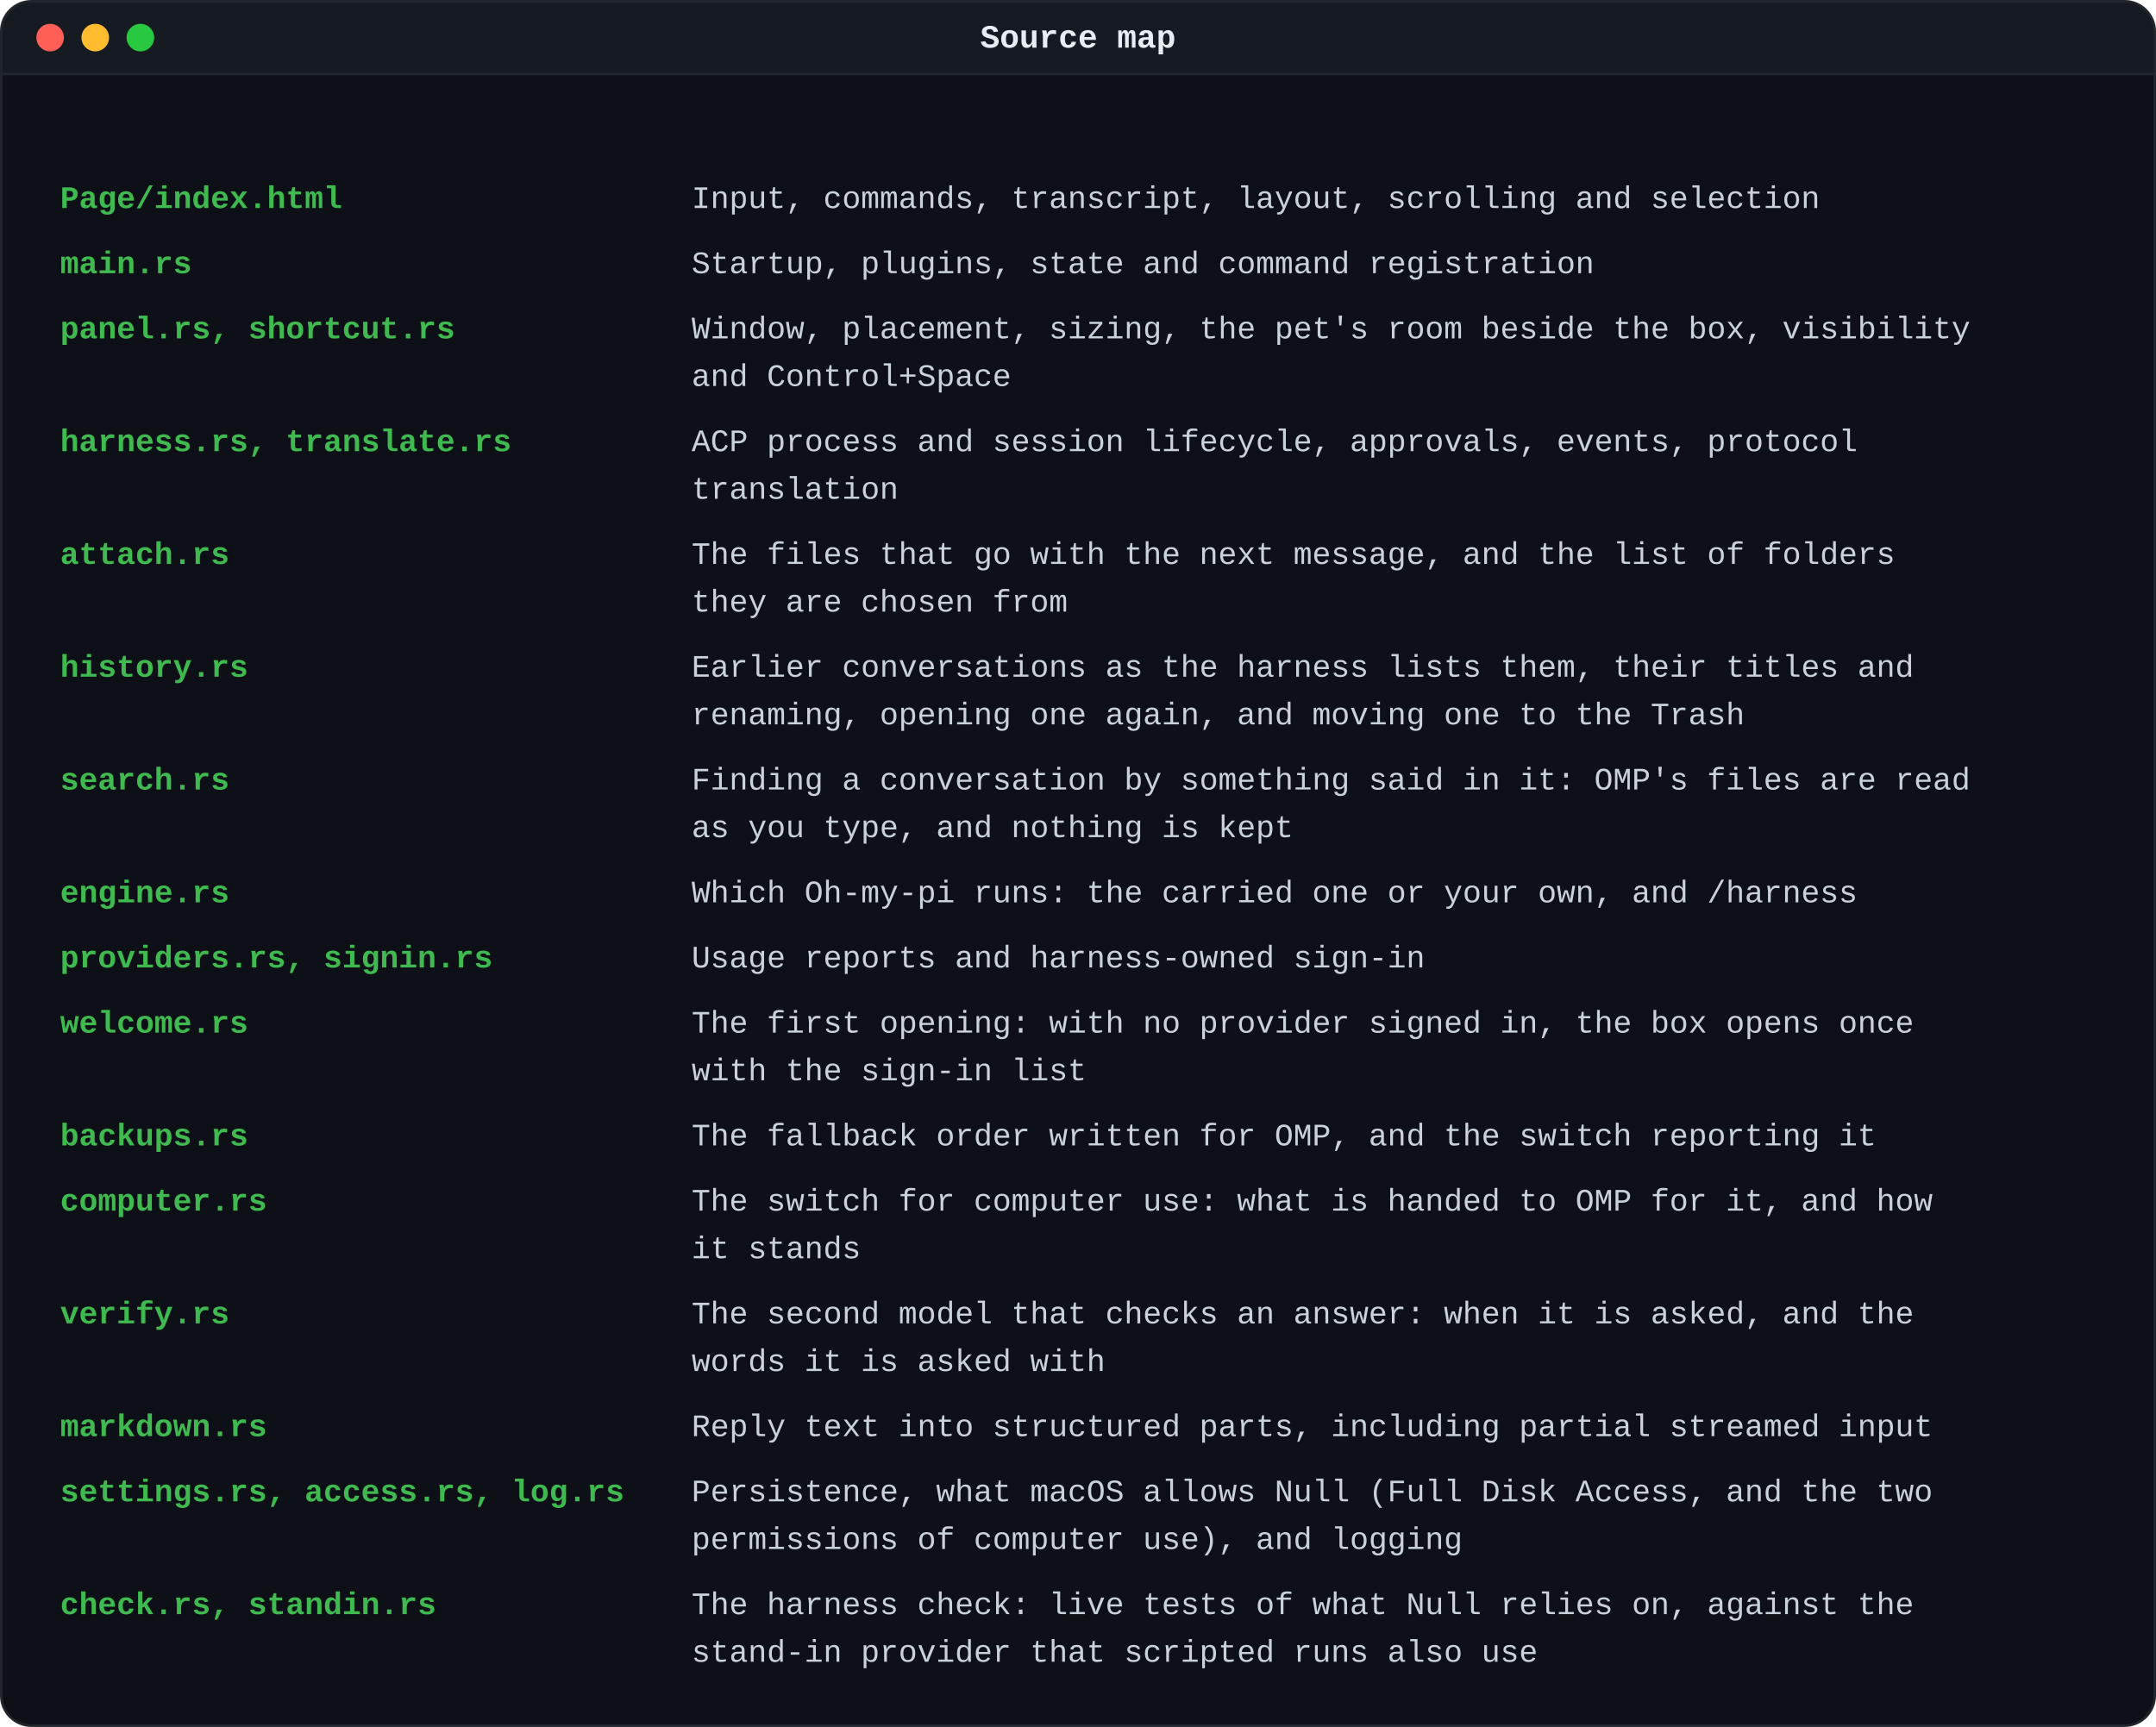
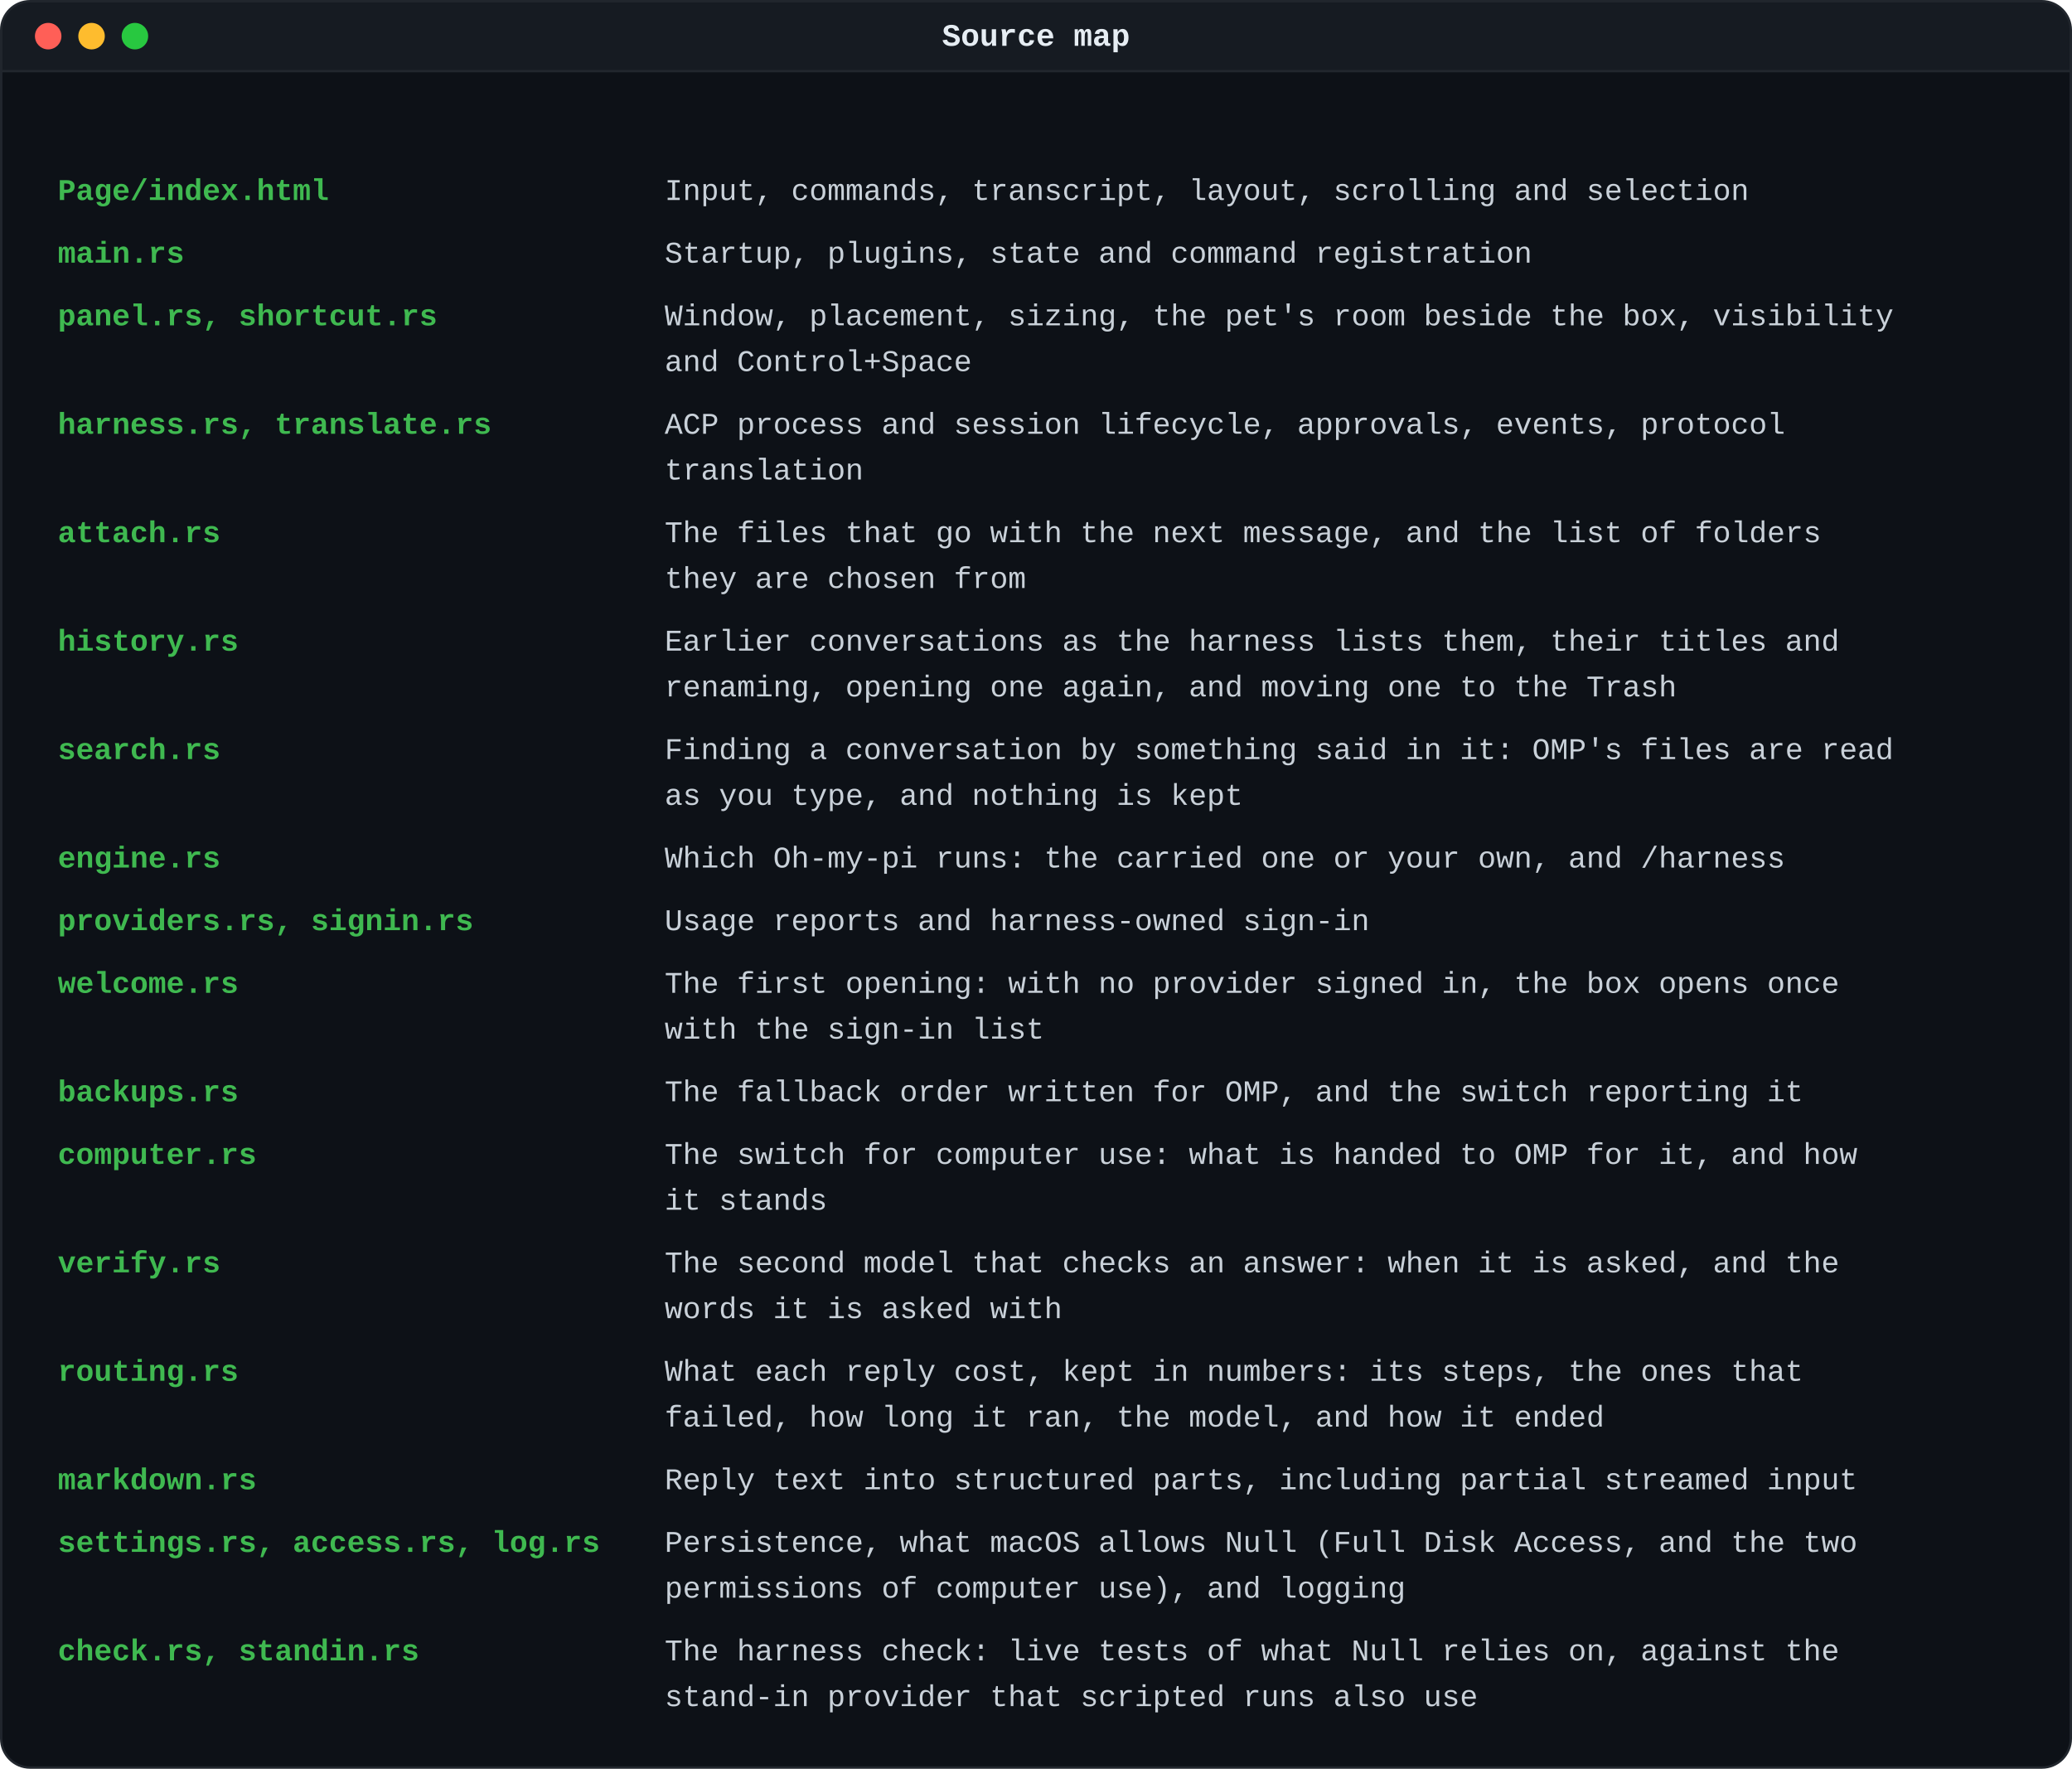
- <svg xmlns="http://www.w3.org/2000/svg" viewBox="0 0 860 689" width="860" height="689" fill="none" role="img" aria-label="Source map. Page/index.html: Input, commands, transcript, layout, scrolling and selection main.rs: Startup, plugins, state and command registration panel.rs, shortcut.rs: Window, placement, sizing, the pet's room beside the box, visibility and Control+Space harness.rs, translate.rs: ACP process and session lifecycle, approvals, events, protocol translation attach.rs: The files that go with the next message, and the list of folders they are chosen from history.rs: Earlier conversations as the harness lists them, their titles and renaming, opening one again, and moving one to the Trash search.rs: Finding a conversation by something said in it: OMP's files are read as you type, and nothing is kept engine.rs: Which Oh-my-pi runs: the carried one or your own, and /harness providers.rs, signin.rs: Usage reports and harness-owned sign-in welcome.rs: The first opening: with no provider signed in, the box opens once with the sign-in list backups.rs: The fallback order written for OMP, and the switch reporting it computer.rs: The switch for computer use: what is handed to OMP for it, and how it stands verify.rs: The second model that checks an answer: when it is asked, and the words it is asked with markdown.rs: Reply text into structured parts, including partial streamed input settings.rs, access.rs, log.rs: Persistence, what macOS allows Null (Full Disk Access, and the two permissions of computer use), and logging check.rs, standin.rs: The harness check: live tests of what Null relies on, against the stand-in provider that scripted runs also use">
+ <svg xmlns="http://www.w3.org/2000/svg" viewBox="0 0 860 734" width="860" height="734" fill="none" role="img" aria-label="Source map. Page/index.html: Input, commands, transcript, layout, scrolling and selection main.rs: Startup, plugins, state and command registration panel.rs, shortcut.rs: Window, placement, sizing, the pet's room beside the box, visibility and Control+Space harness.rs, translate.rs: ACP process and session lifecycle, approvals, events, protocol translation attach.rs: The files that go with the next message, and the list of folders they are chosen from history.rs: Earlier conversations as the harness lists them, their titles and renaming, opening one again, and moving one to the Trash search.rs: Finding a conversation by something said in it: OMP's files are read as you type, and nothing is kept engine.rs: Which Oh-my-pi runs: the carried one or your own, and /harness providers.rs, signin.rs: Usage reports and harness-owned sign-in welcome.rs: The first opening: with no provider signed in, the box opens once with the sign-in list backups.rs: The fallback order written for OMP, and the switch reporting it computer.rs: The switch for computer use: what is handed to OMP for it, and how it stands verify.rs: The second model that checks an answer: when it is asked, and the words it is asked with routing.rs: What each reply cost, kept in numbers: its steps, the ones that failed, how long it ran, the model, and how it ended markdown.rs: Reply text into structured parts, including partial streamed input settings.rs, access.rs, log.rs: Persistence, what macOS allows Null (Full Disk Access, and the two permissions of computer use), and logging check.rs, standin.rs: The harness check: live tests of what Null relies on, against the stand-in provider that scripted runs also use">
  <style>
    text { font-family: ui-monospace,SFMono-Regular,'SF Mono',Menlo,Consolas,'Liberation Mono',monospace; }
    .rise { animation: rise .35s ease-out both; }
    .fade { animation: fade .4s ease-out both; }
    .blink { animation: blink 1.1s steps(1) infinite; }
    @keyframes rise { from { opacity: 0; transform: translateY(4px); } }
    @keyframes fade { from { opacity: 0; } }
    @keyframes blink { 50% { opacity: 0; } }
    @keyframes hold { 0%, 99.9% { opacity: 1; } 100% { opacity: 0; } }
    @media (prefers-reduced-motion: reduce) { * { animation: none !important; } }
  </style>
  <clipPath id="win">
-     <rect x="0.5" y="0.5" width="859" height="688" rx="12" />
+     <rect x="0.5" y="0.5" width="859" height="733" rx="12" />
  </clipPath>
  <g clip-path="url(#win)">
-     <rect width="860" height="689" fill="#0D1117" />
+     <rect width="860" height="734" fill="#0D1117" />
    <rect width="860" height="30" fill="#161B22" />
    <path d="M0 29.5H860" stroke="#21262D" />
    <circle cx="20" cy="15.0" r="5.5" fill="#FF5F57" />
    <circle cx="38" cy="15.0" r="5.5" fill="#FEBC2E" />
    <circle cx="56" cy="15.0" r="5.5" fill="#28C840" />
    <text x="430.0" y="19.0" font-size="13" font-weight="600" fill="#E6EDF3" text-anchor="middle">Source map</text>
    <text x="24" y="83.0" font-size="12.5" font-weight="700" fill="#3FB950">Page/index.html</text>
    <text x="275.875" y="83.0" font-size="12.5" fill="#C9D1D9">Input, commands, transcript, layout, scrolling and selection</text>
    <text x="24" y="109.0" font-size="12.5" font-weight="700" fill="#3FB950">main.rs</text>
    <text x="275.875" y="109.0" font-size="12.5" fill="#C9D1D9">Startup, plugins, state and command registration</text>
    <text x="24" y="135.0" font-size="12.5" font-weight="700" fill="#3FB950">panel.rs, shortcut.rs</text>
    <text x="275.875" y="135.0" font-size="12.5" fill="#C9D1D9">Window, placement, sizing, the pet's room beside the box, visibility</text>
    <text x="275.875" y="154.0" font-size="12.5" fill="#C9D1D9">and Control+Space</text>
    <text x="24" y="180.0" font-size="12.5" font-weight="700" fill="#3FB950">harness.rs, translate.rs</text>
    <text x="275.875" y="180.0" font-size="12.5" fill="#C9D1D9">ACP process and session lifecycle, approvals, events, protocol</text>
    <text x="275.875" y="199.0" font-size="12.5" fill="#C9D1D9">translation</text>
    <text x="24" y="225.0" font-size="12.5" font-weight="700" fill="#3FB950">attach.rs</text>
    <text x="275.875" y="225.0" font-size="12.5" fill="#C9D1D9">The files that go with the next message, and the list of folders</text>
    <text x="275.875" y="244.0" font-size="12.5" fill="#C9D1D9">they are chosen from</text>
    <text x="24" y="270.0" font-size="12.5" font-weight="700" fill="#3FB950">history.rs</text>
    <text x="275.875" y="270.0" font-size="12.5" fill="#C9D1D9">Earlier conversations as the harness lists them, their titles and</text>
    <text x="275.875" y="289.0" font-size="12.5" fill="#C9D1D9">renaming, opening one again, and moving one to the Trash</text>
    <text x="24" y="315.0" font-size="12.5" font-weight="700" fill="#3FB950">search.rs</text>
    <text x="275.875" y="315.0" font-size="12.5" fill="#C9D1D9">Finding a conversation by something said in it: OMP's files are read</text>
    <text x="275.875" y="334.0" font-size="12.5" fill="#C9D1D9">as you type, and nothing is kept</text>
    <text x="24" y="360.0" font-size="12.5" font-weight="700" fill="#3FB950">engine.rs</text>
    <text x="275.875" y="360.0" font-size="12.5" fill="#C9D1D9">Which Oh-my-pi runs: the carried one or your own, and /harness</text>
    <text x="24" y="386.0" font-size="12.5" font-weight="700" fill="#3FB950">providers.rs, signin.rs</text>
    <text x="275.875" y="386.0" font-size="12.5" fill="#C9D1D9">Usage reports and harness-owned sign-in</text>
    <text x="24" y="412.0" font-size="12.5" font-weight="700" fill="#3FB950">welcome.rs</text>
    <text x="275.875" y="412.0" font-size="12.5" fill="#C9D1D9">The first opening: with no provider signed in, the box opens once</text>
    <text x="275.875" y="431.0" font-size="12.5" fill="#C9D1D9">with the sign-in list</text>
    <text x="24" y="457.0" font-size="12.5" font-weight="700" fill="#3FB950">backups.rs</text>
    <text x="275.875" y="457.0" font-size="12.5" fill="#C9D1D9">The fallback order written for OMP, and the switch reporting it</text>
    <text x="24" y="483.0" font-size="12.5" font-weight="700" fill="#3FB950">computer.rs</text>
    <text x="275.875" y="483.0" font-size="12.5" fill="#C9D1D9">The switch for computer use: what is handed to OMP for it, and how</text>
    <text x="275.875" y="502.0" font-size="12.5" fill="#C9D1D9">it stands</text>
    <text x="24" y="528.0" font-size="12.5" font-weight="700" fill="#3FB950">verify.rs</text>
    <text x="275.875" y="528.0" font-size="12.5" fill="#C9D1D9">The second model that checks an answer: when it is asked, and the</text>
    <text x="275.875" y="547.0" font-size="12.5" fill="#C9D1D9">words it is asked with</text>
-     <text x="24" y="573.0" font-size="12.5" font-weight="700" fill="#3FB950">markdown.rs</text>
-     <text x="275.875" y="573.0" font-size="12.5" fill="#C9D1D9">Reply text into structured parts, including partial streamed input</text>
-     <text x="24" y="599.0" font-size="12.5" font-weight="700" fill="#3FB950">settings.rs, access.rs, log.rs</text>
-     <text x="275.875" y="599.0" font-size="12.5" fill="#C9D1D9">Persistence, what macOS allows Null (Full Disk Access, and the two</text>
-     <text x="275.875" y="618.0" font-size="12.5" fill="#C9D1D9">permissions of computer use), and logging</text>
-     <text x="24" y="644.0" font-size="12.5" font-weight="700" fill="#3FB950">check.rs, standin.rs</text>
-     <text x="275.875" y="644.0" font-size="12.5" fill="#C9D1D9">The harness check: live tests of what Null relies on, against the</text>
-     <text x="275.875" y="663.0" font-size="12.5" fill="#C9D1D9">stand-in provider that scripted runs also use</text>
+     <text x="24" y="573.0" font-size="12.5" font-weight="700" fill="#3FB950">routing.rs</text>
+     <text x="275.875" y="573.0" font-size="12.5" fill="#C9D1D9">What each reply cost, kept in numbers: its steps, the ones that</text>
+     <text x="275.875" y="592.0" font-size="12.5" fill="#C9D1D9">failed, how long it ran, the model, and how it ended</text>
+     <text x="24" y="618.0" font-size="12.5" font-weight="700" fill="#3FB950">markdown.rs</text>
+     <text x="275.875" y="618.0" font-size="12.5" fill="#C9D1D9">Reply text into structured parts, including partial streamed input</text>
+     <text x="24" y="644.0" font-size="12.5" font-weight="700" fill="#3FB950">settings.rs, access.rs, log.rs</text>
+     <text x="275.875" y="644.0" font-size="12.5" fill="#C9D1D9">Persistence, what macOS allows Null (Full Disk Access, and the two</text>
+     <text x="275.875" y="663.0" font-size="12.5" fill="#C9D1D9">permissions of computer use), and logging</text>
+     <text x="24" y="689.0" font-size="12.5" font-weight="700" fill="#3FB950">check.rs, standin.rs</text>
+     <text x="275.875" y="689.0" font-size="12.5" fill="#C9D1D9">The harness check: live tests of what Null relies on, against the</text>
+     <text x="275.875" y="708.0" font-size="12.5" fill="#C9D1D9">stand-in provider that scripted runs also use</text>
  </g>
-   <rect x="0.5" y="0.5" width="859" height="688" rx="12" stroke="#21262D" />
+   <rect x="0.5" y="0.5" width="859" height="733" rx="12" stroke="#21262D" />
</svg>
